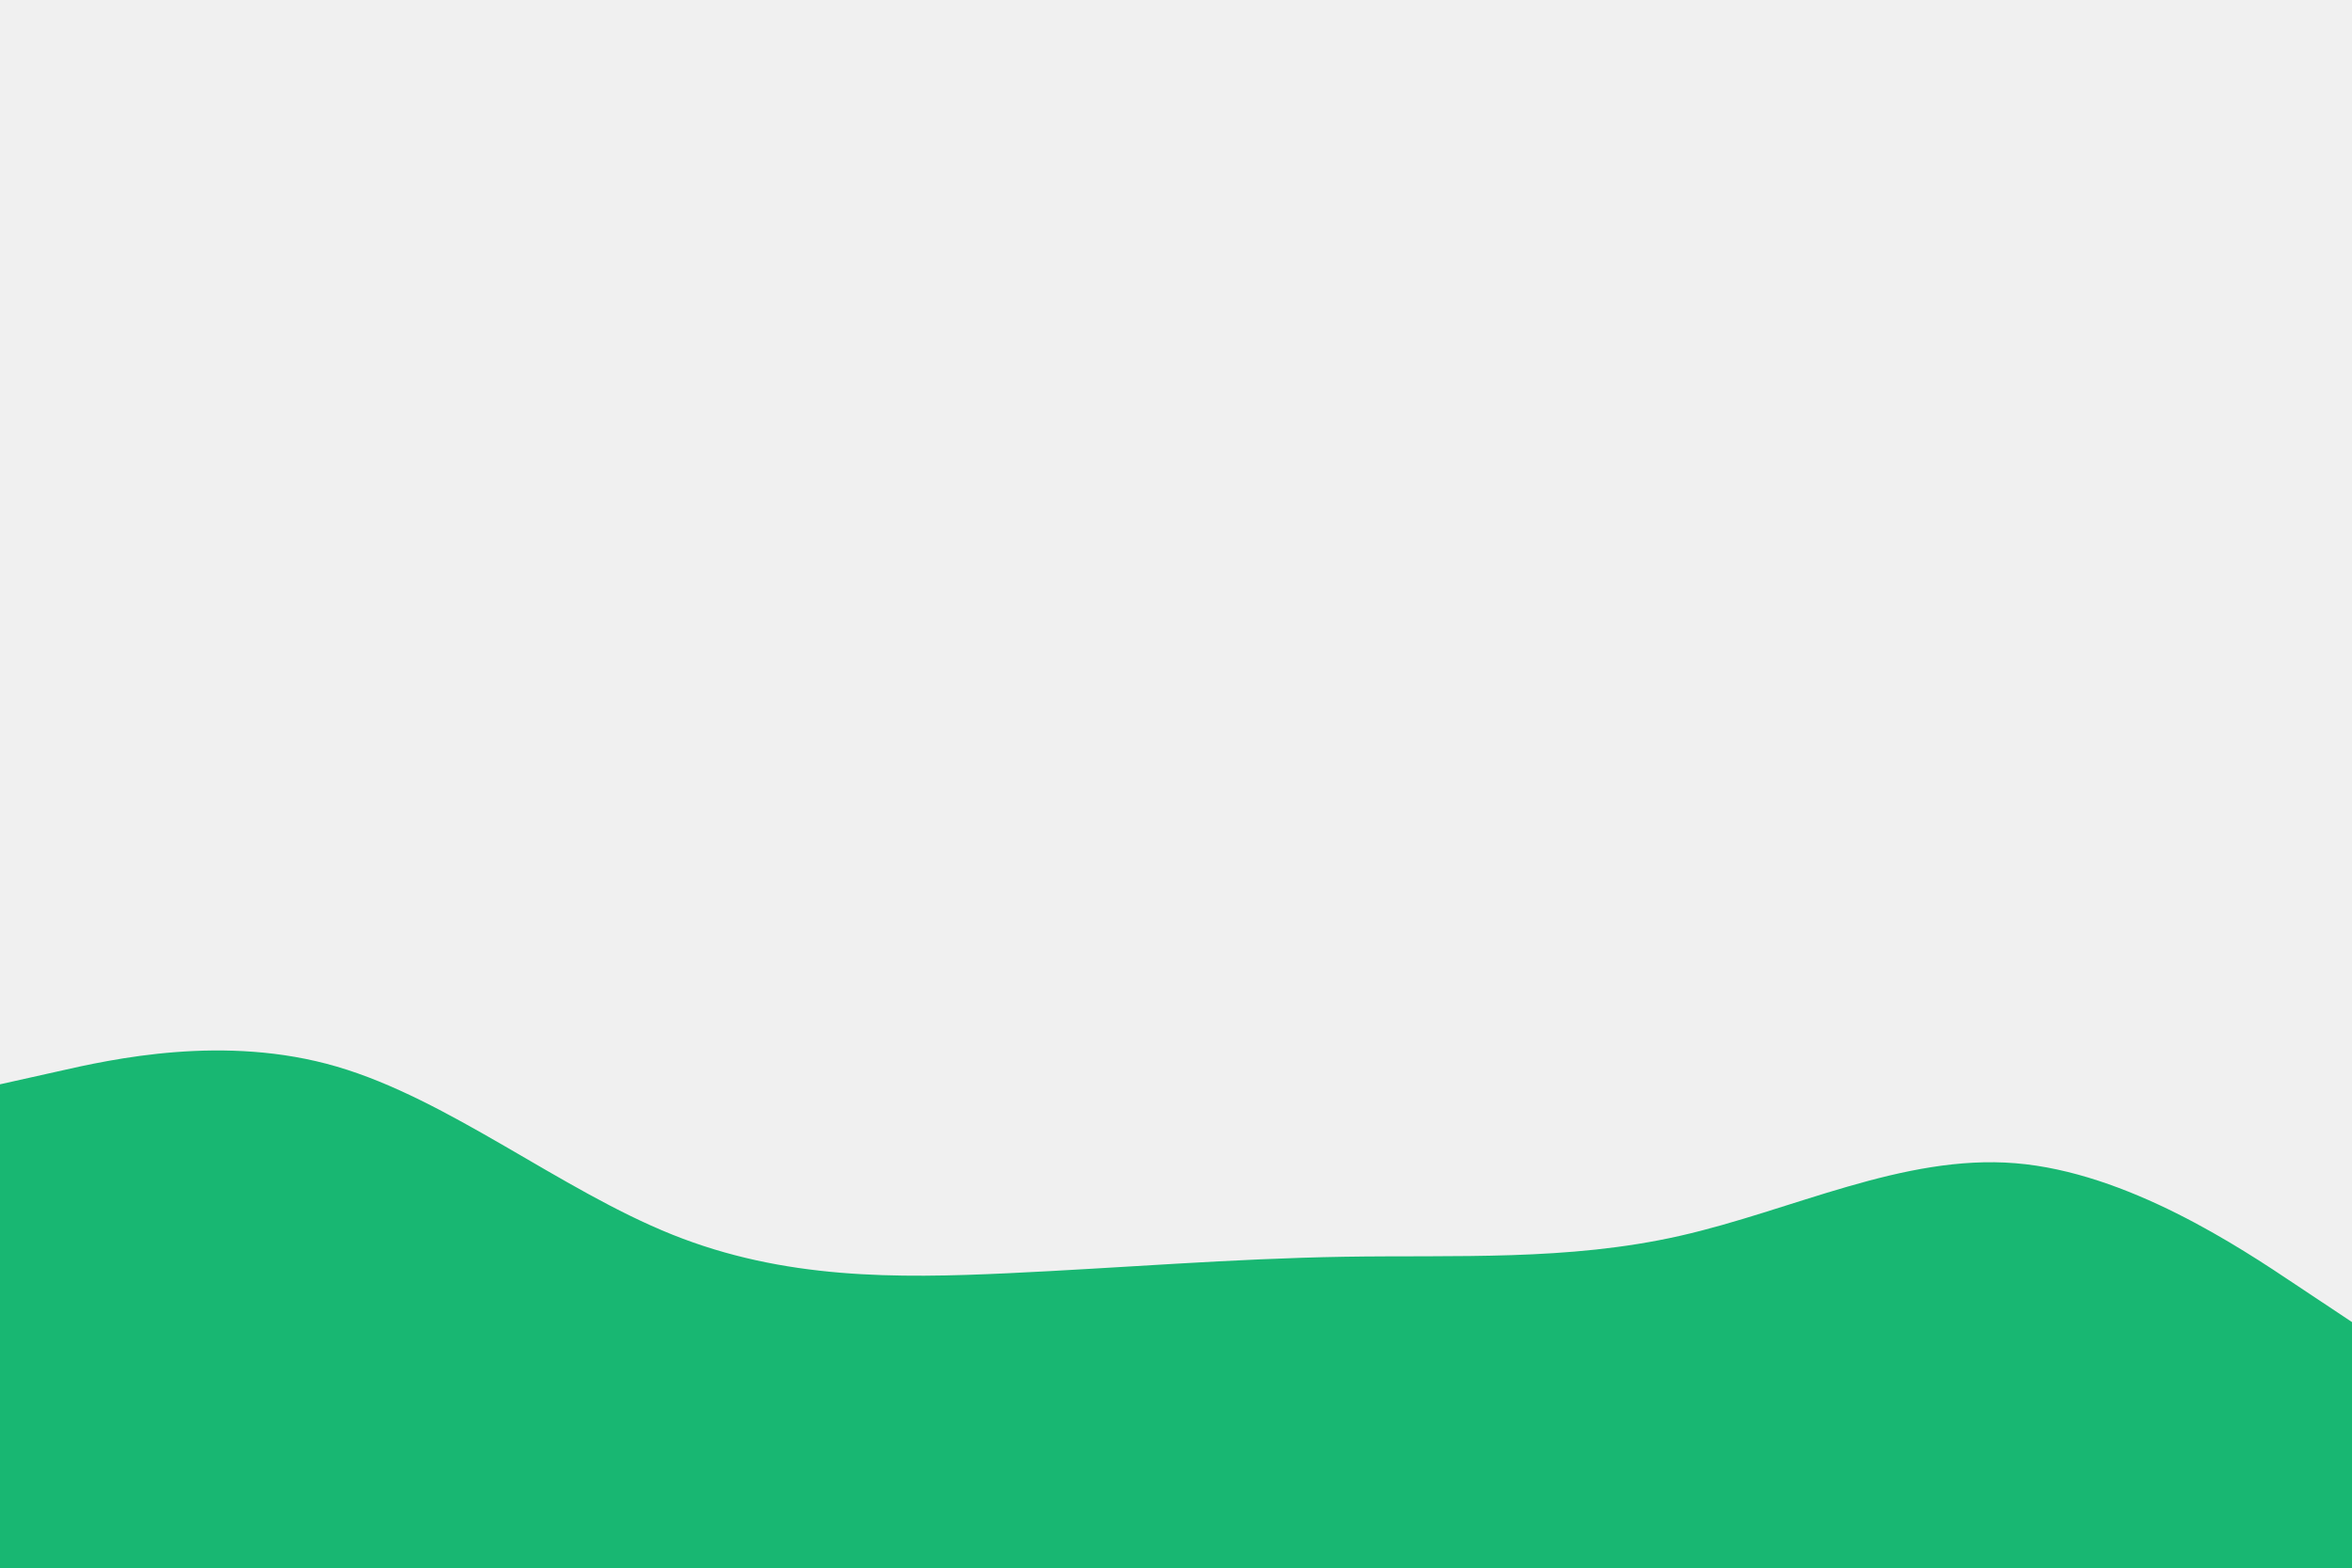
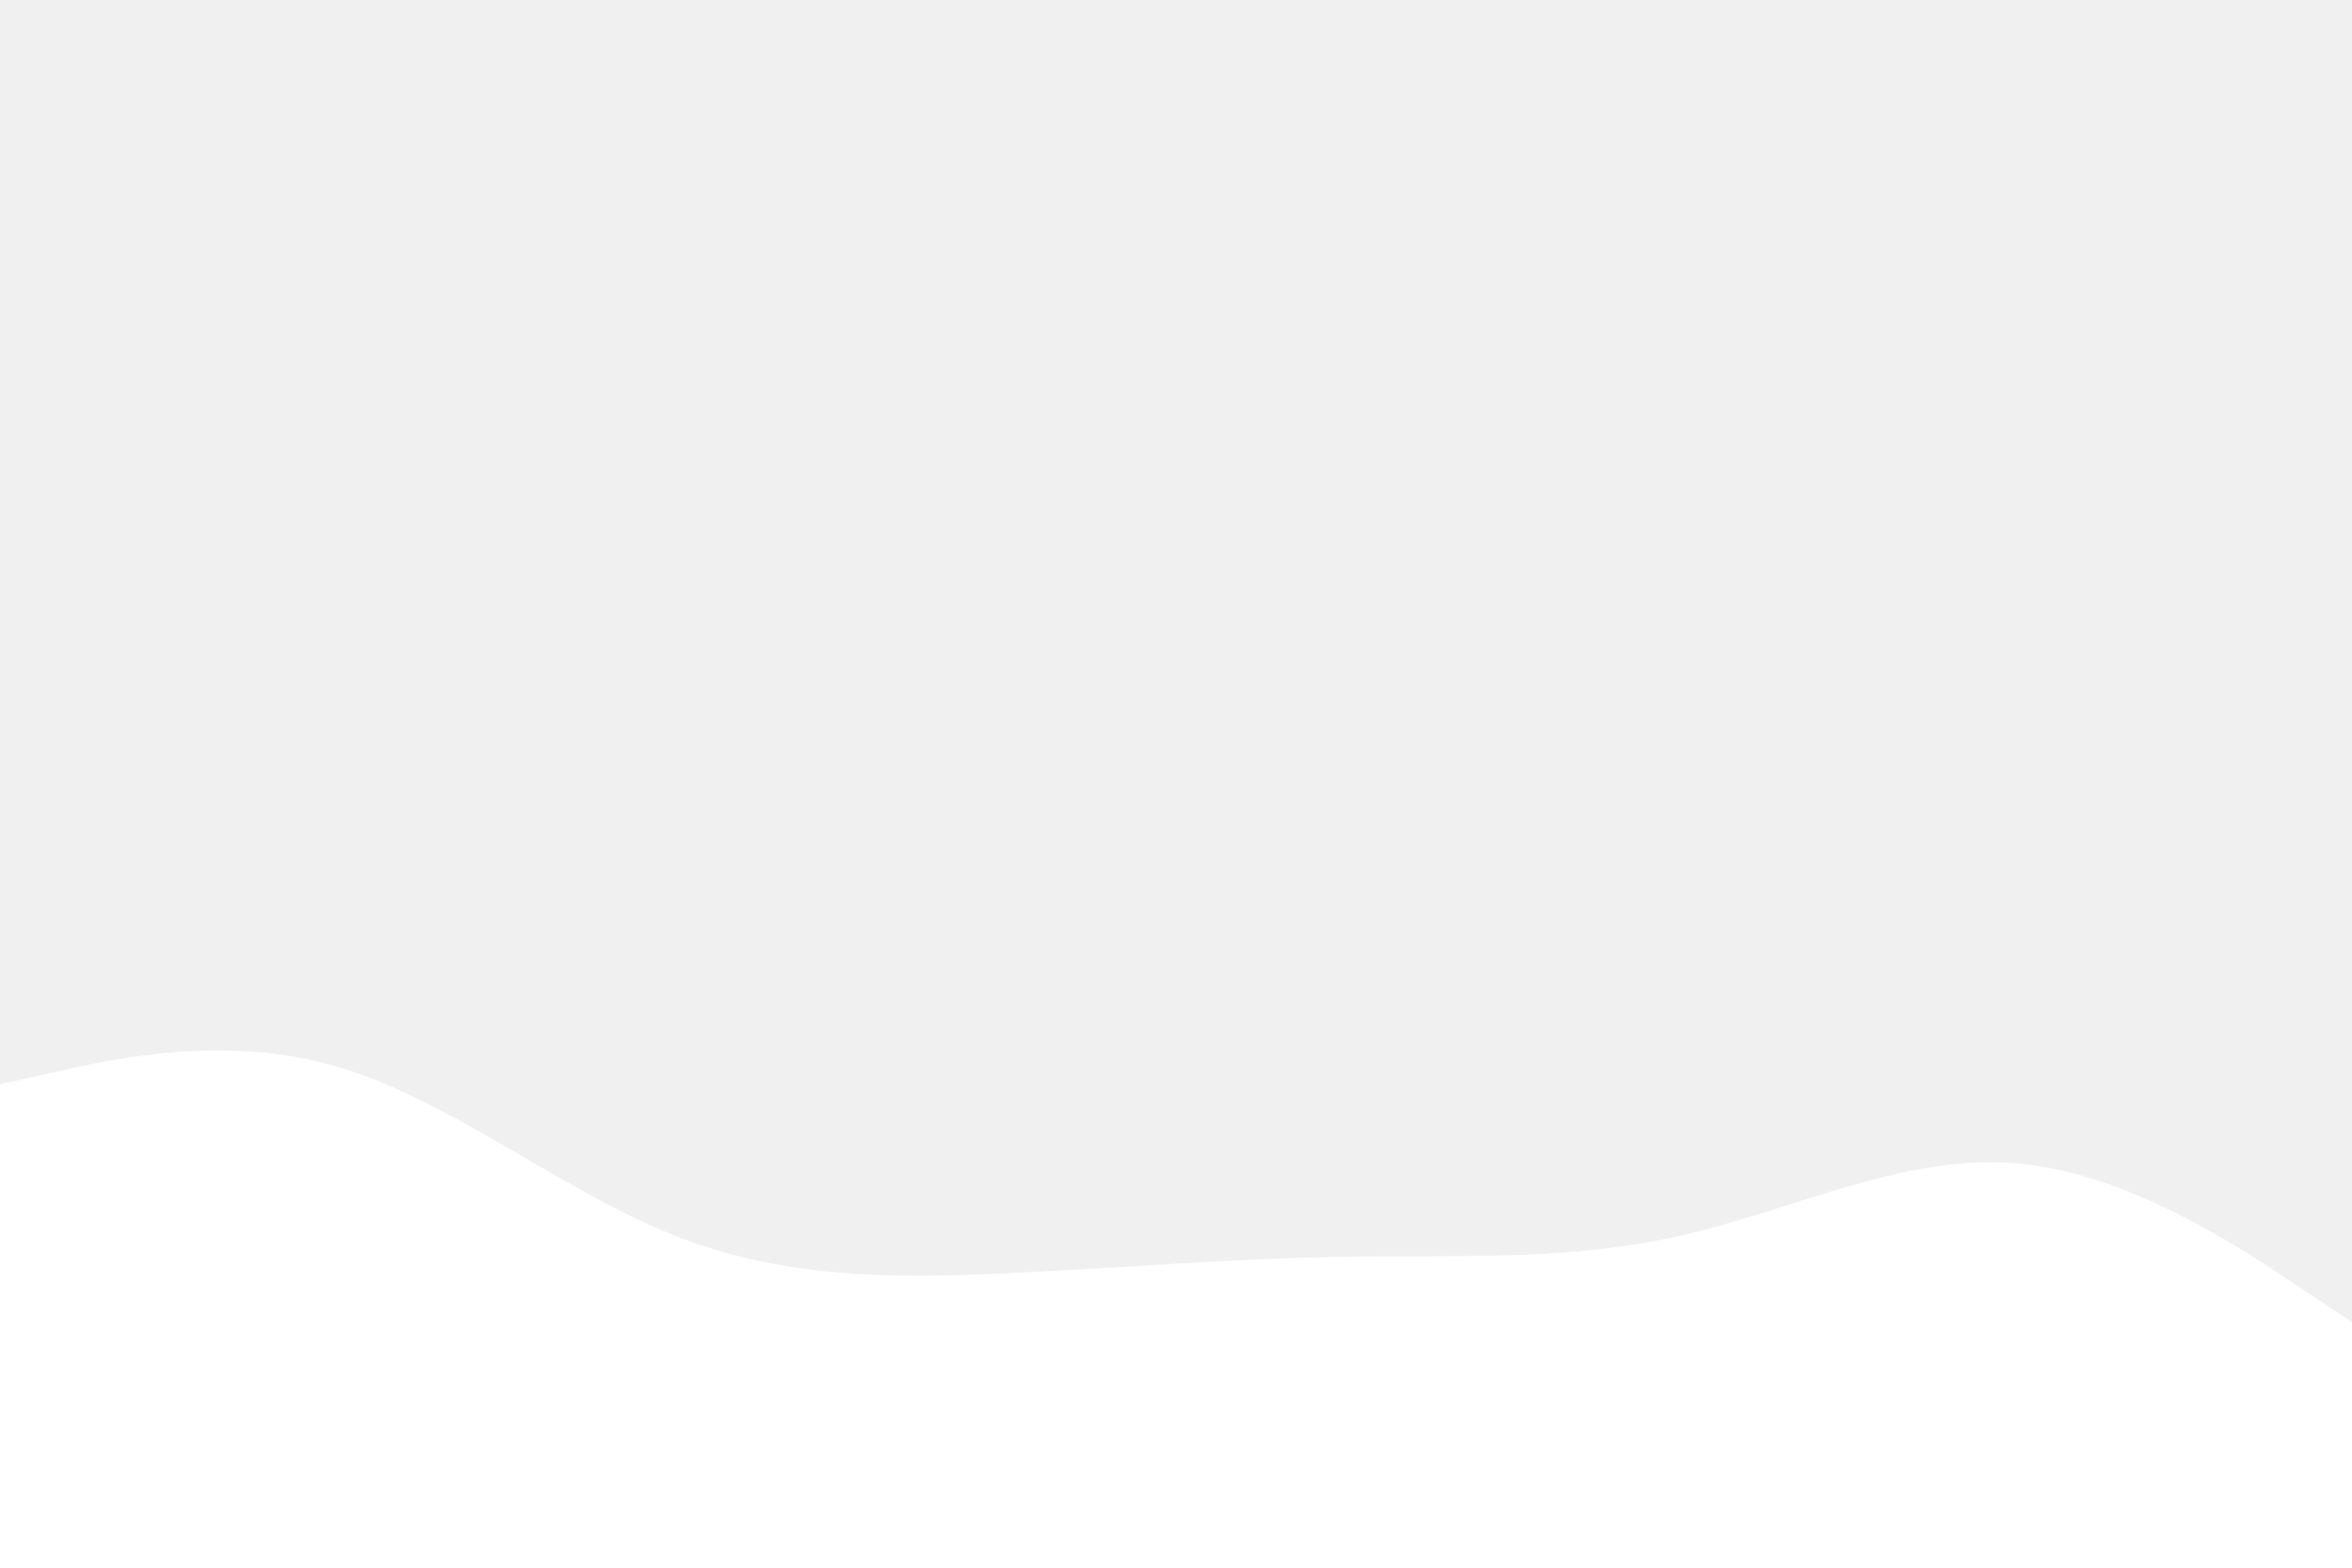
<svg xmlns="http://www.w3.org/2000/svg" id="visual" viewBox="0 0 900 600" width="900" height="600" version="1.1">
  <rect x="0" y="0" width="900" height="600" fill="transparent" />
-   <path d="M0 415L21.5 410.2C43 405.3 86 395.7 128.8 408.2C171.7 420.7 214.3 455.3 257.2 472.5C300 489.7 343 489.3 385.8 487.3C428.7 485.3 471.3 481.7 514.2 481C557 480.3 600 482.7 642.8 473C685.7 463.3 728.3 441.7 771.2 445.2C814 448.7 857 477.3 878.5 491.7L900 506L900 601L878.5 601C857 601 814 601 771.2 601C728.3 601 685.7 601 642.8 601C600 601 557 601 514.2 601C471.3 601 428.7 601 385.8 601C343 601 300 601 257.2 601C214.3 601 171.7 601 128.8 601C86 601 43 601 21.5 601L0 601Z" fill="#18B772" stroke-linecap="round" stroke-linejoin="miter" />
+   <path d="M0 415L21.5 410.2C43 405.3 86 395.7 128.8 408.2C171.7 420.7 214.3 455.3 257.2 472.5C300 489.7 343 489.3 385.8 487.3C428.7 485.3 471.3 481.7 514.2 481C557 480.3 600 482.7 642.8 473C685.7 463.3 728.3 441.7 771.2 445.2C814 448.7 857 477.3 878.5 491.7L900 506L900 601L878.5 601C857 601 814 601 771.2 601C728.3 601 685.7 601 642.8 601C600 601 557 601 514.2 601C471.3 601 428.7 601 385.8 601C343 601 300 601 257.2 601C214.3 601 171.7 601 128.8 601C86 601 43 601 21.5 601L0 601Z" fill="#ffffff" stroke-linecap="round" stroke-linejoin="miter" />
</svg>
